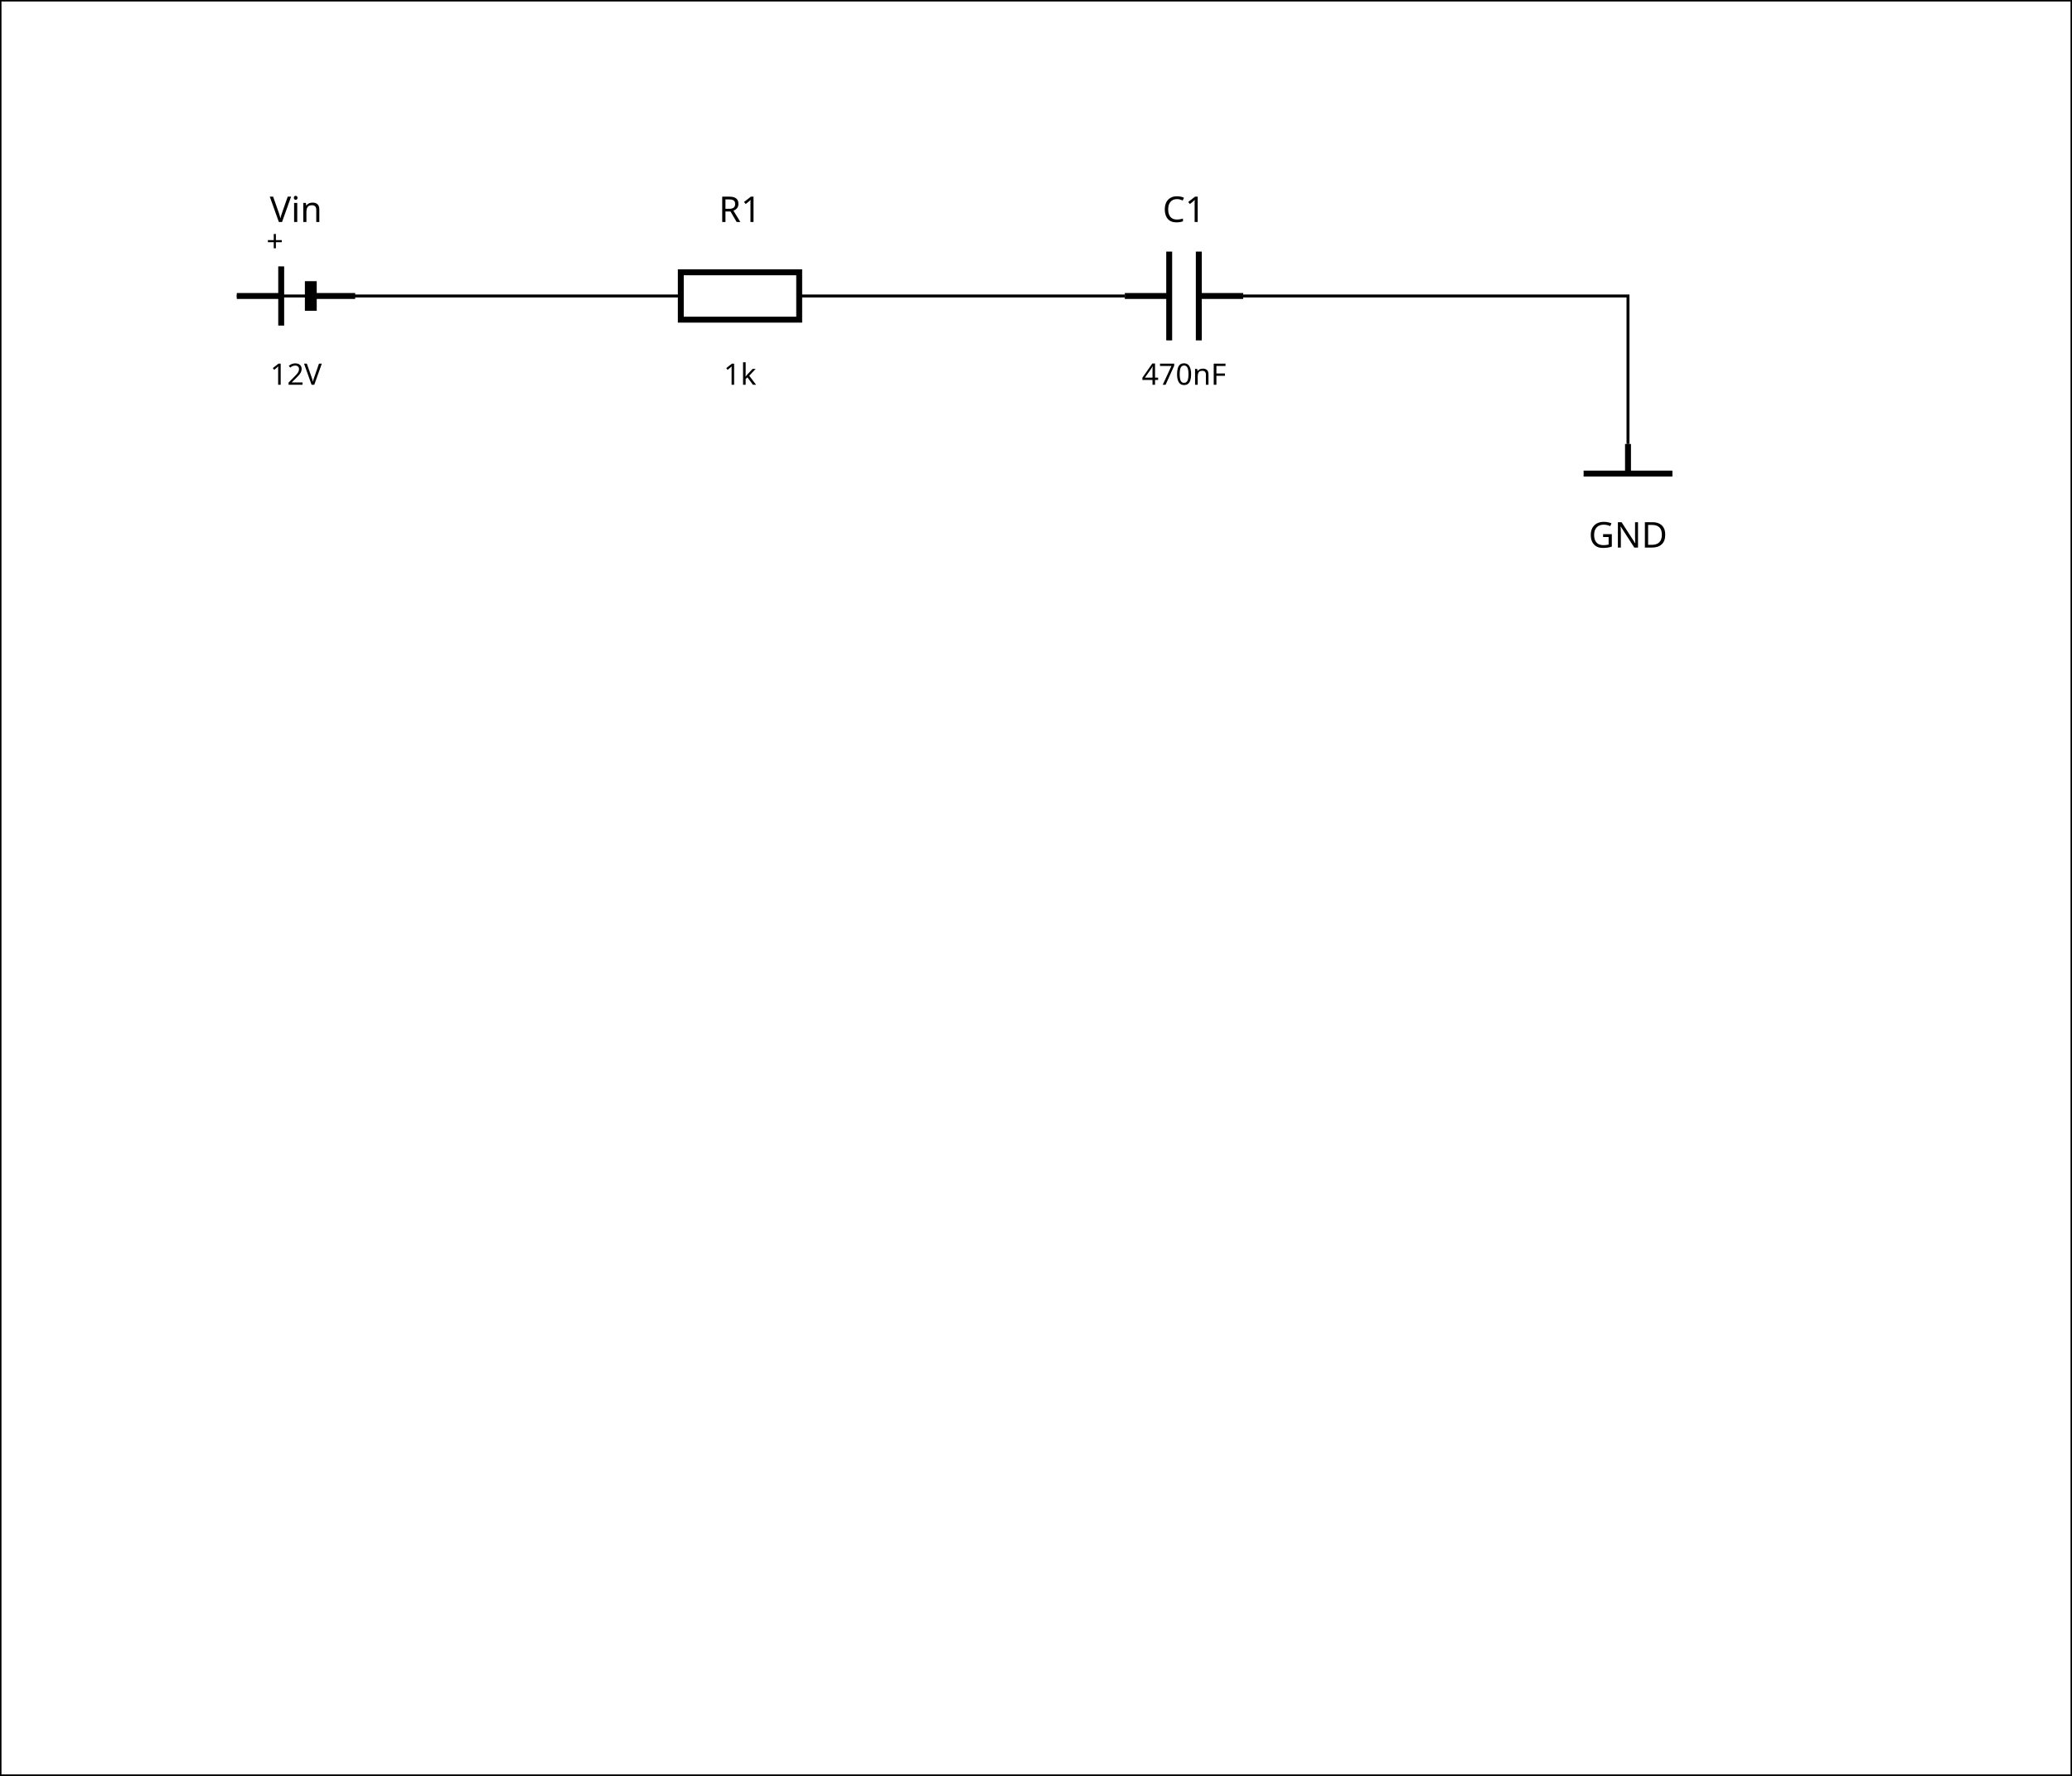
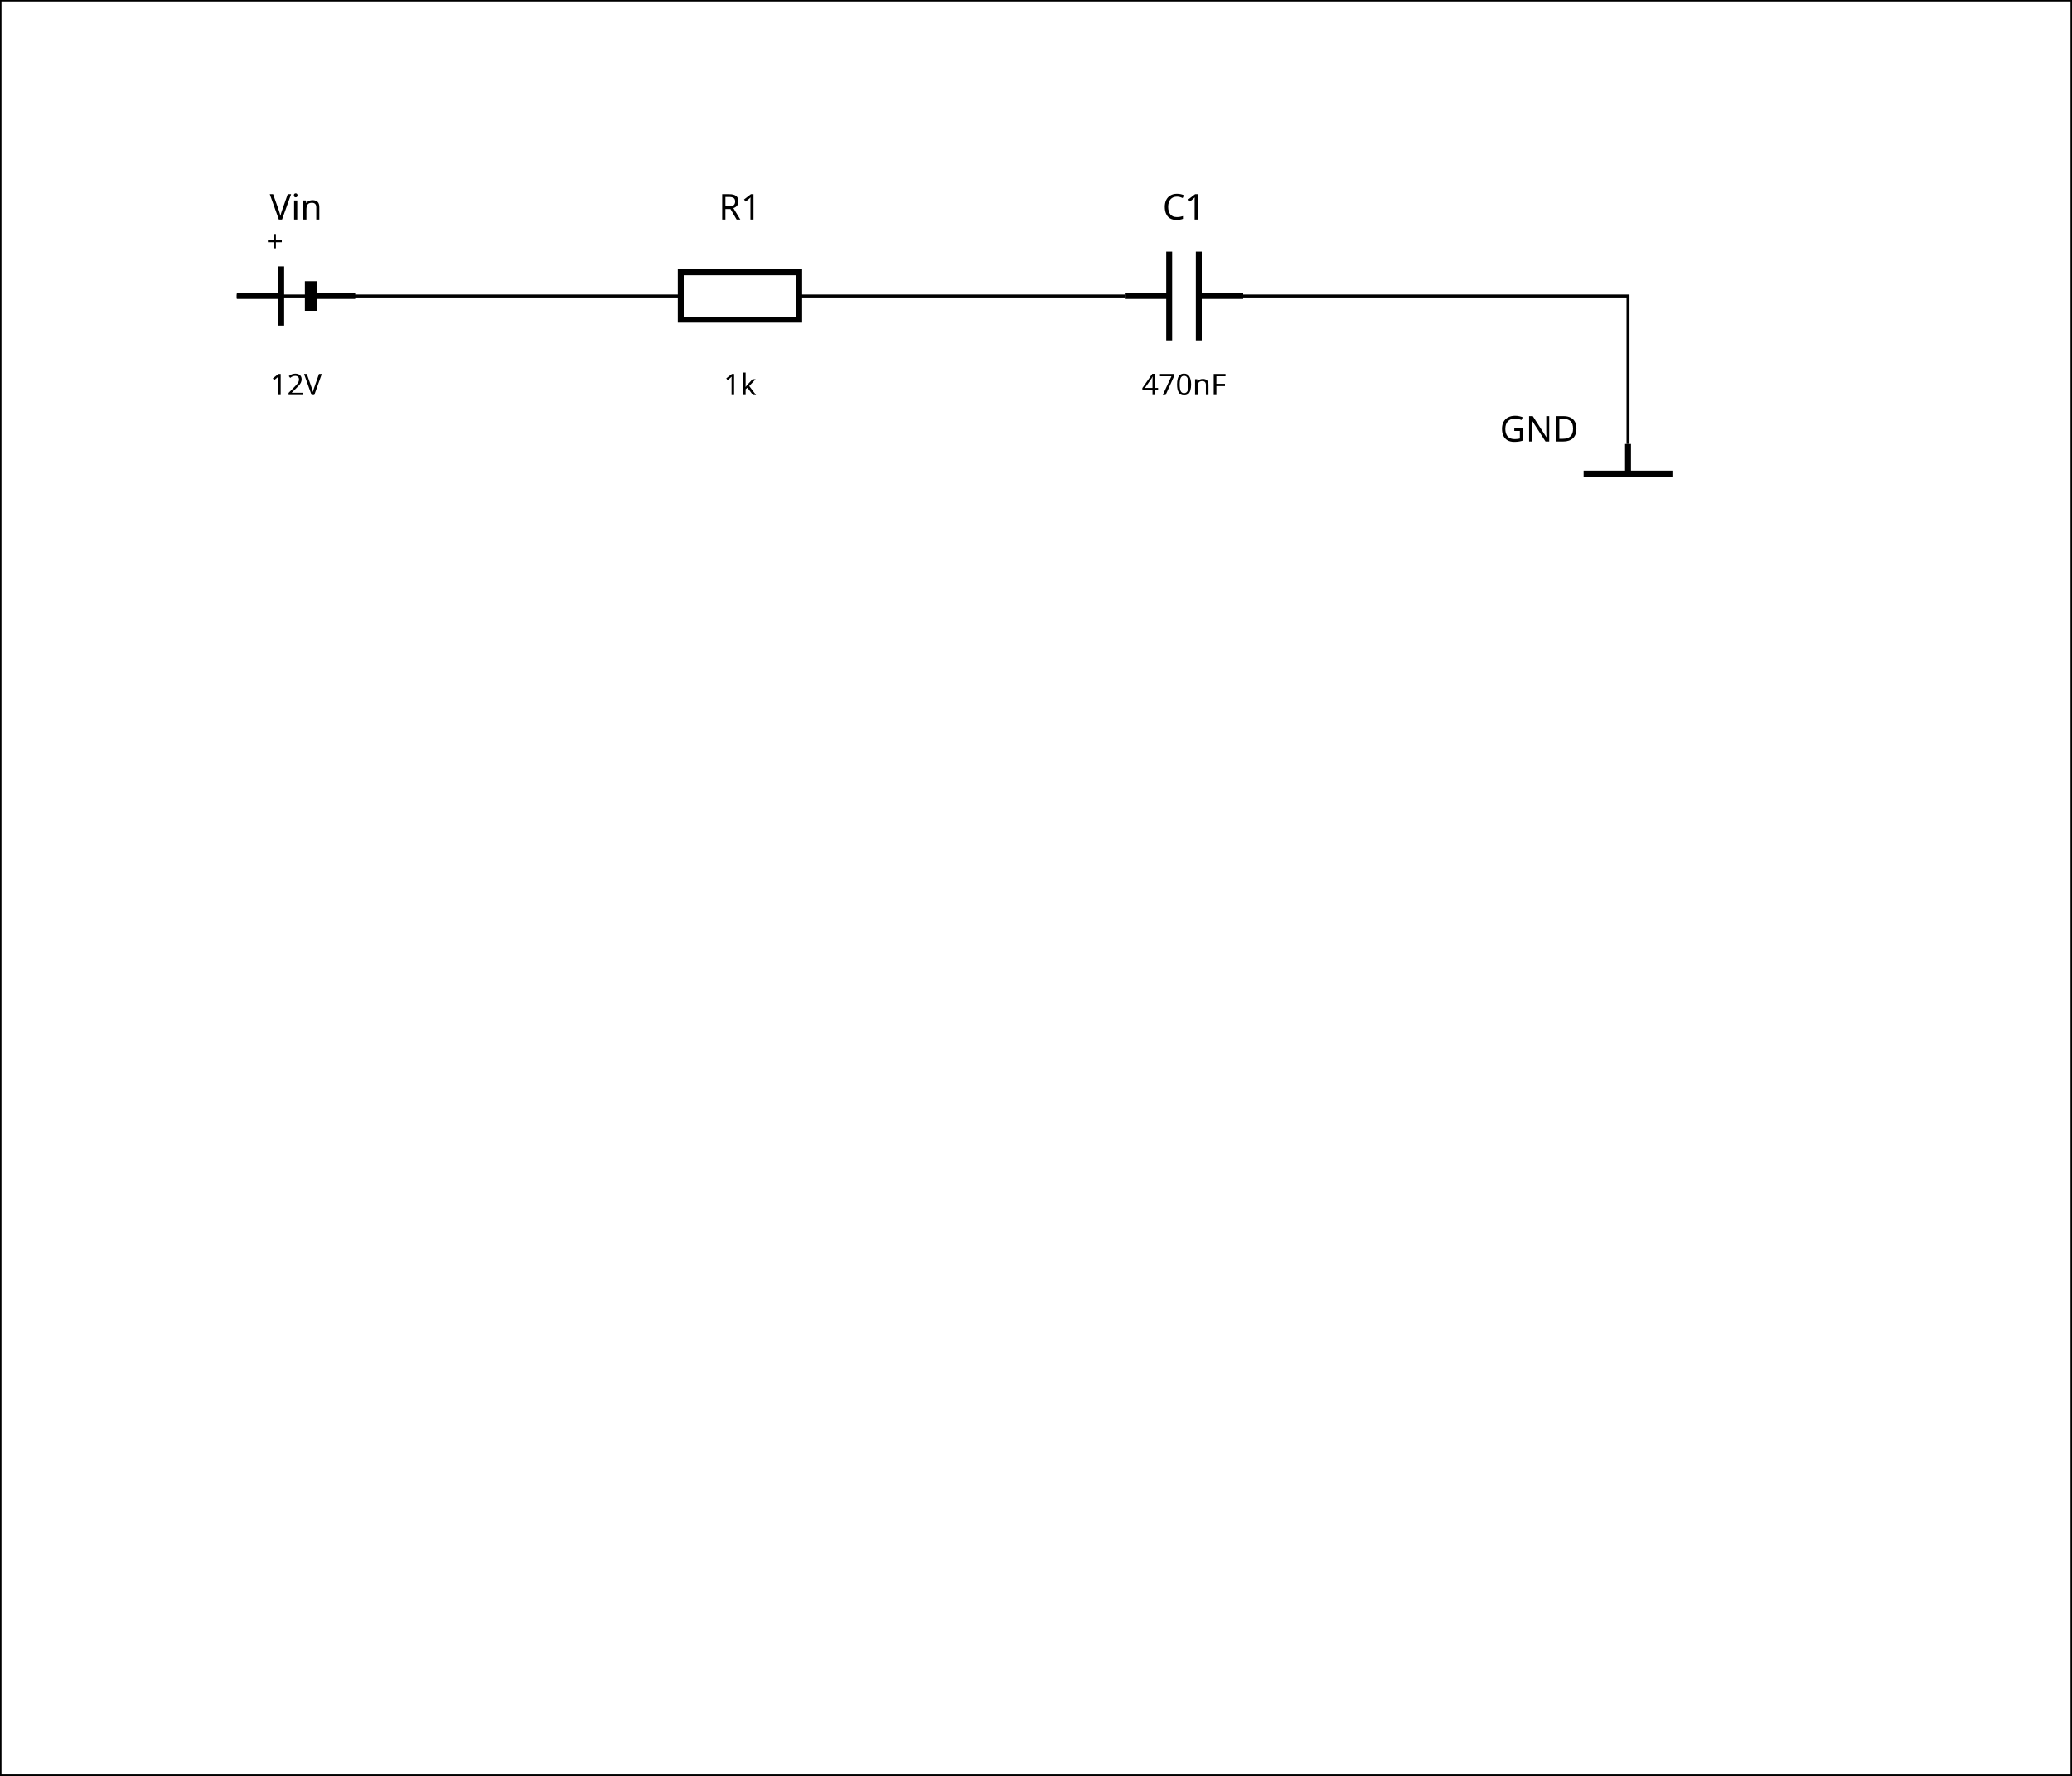
<svg xmlns="http://www.w3.org/2000/svg" width="700" height="600" viewBox="0 0 700 600">
  <style> text { font-family: sans-serif; fill: black; } path, line, rect { stroke: black; } </style>
  <rect width="100%" height="100%" fill="white" />
  <g transform="translate(100, 100) rotate(0.0)">
    <g class="symbol">
      <line x1="-5" y1="-10" x2="-5" y2="10" stroke="currentColor" stroke-width="2" />
      <line x1="5" y1="-5" x2="5" y2="5" stroke="currentColor" stroke-width="4" />
      <line x1="-20" y1="0" x2="-5" y2="0" stroke="currentColor" stroke-width="2" />
      <line x1="5" y1="0" x2="20" y2="0" stroke="currentColor" stroke-width="2" />
      <text x="-10" y="-15" font-size="10" fill="currentColor">+</text>
    </g>
-     <text x="0" y="-25" text-anchor="middle" font-size="12">Vin</text>
-     <text x="0" y="30" text-anchor="middle" font-size="10" fill="gray">12V</text>
+     <text x="0.0" y="-30.0" text-anchor="middle" font-size="12" dominant-baseline="middle" transform="rotate(-0.0, 0.0, -30.0)">Vin</text>
+     <text x="0.0" y="30.0" text-anchor="middle" font-size="10" fill="gray" dominant-baseline="middle" transform="rotate(-0.0, 0.0, 30.0)">12V</text>
  </g>
  <g transform="translate(250, 100) rotate(0.0)">
    <g class="symbol">
      <rect x="-20" y="-8" width="40" height="16" fill="none" stroke="currentColor" stroke-width="2" />
    </g>
-     <text x="0" y="-25" text-anchor="middle" font-size="12">R1</text>
-     <text x="0" y="30" text-anchor="middle" font-size="10" fill="gray">1k</text>
+     <text x="0.0" y="-30.0" text-anchor="middle" font-size="12" dominant-baseline="middle" transform="rotate(-0.0, 0.0, -30.0)">R1</text>
+     <text x="0.0" y="30.0" text-anchor="middle" font-size="10" fill="gray" dominant-baseline="middle" transform="rotate(-0.0, 0.0, 30.0)">1k</text>
  </g>
  <g transform="translate(400, 100) rotate(0.0)">
    <g class="symbol">
      <line x1="-5" y1="-15" x2="-5" y2="15" stroke="currentColor" stroke-width="2" />
      <line x1="5" y1="-15" x2="5" y2="15" stroke="currentColor" stroke-width="2" />
      <line x1="-20" y1="0" x2="-5" y2="0" stroke="currentColor" stroke-width="2" />
      <line x1="5" y1="0" x2="20" y2="0" stroke="currentColor" stroke-width="2" />
    </g>
-     <text x="0" y="-25" text-anchor="middle" font-size="12">C1</text>
-     <text x="0" y="30" text-anchor="middle" font-size="10" fill="gray">470nF</text>
+     <text x="0.0" y="-30.0" text-anchor="middle" font-size="12" dominant-baseline="middle" transform="rotate(-0.0, 0.0, -30.0)">C1</text>
+     <text x="0.0" y="30.0" text-anchor="middle" font-size="10" fill="gray" dominant-baseline="middle" transform="rotate(-0.0, 0.0, 30.0)">470nF</text>
  </g>
  <g transform="translate(550, 160) rotate(0.0)">
    <g class="symbol">
      <line x1="-15" y1="0" x2="15" y2="0" stroke="currentColor" stroke-width="2" />
      <line x1="0" y1="-10" x2="0" y2="0" stroke="currentColor" stroke-width="2" />
    </g>
-     <text x="0" y="25" text-anchor="middle" font-size="12">GND</text>
-     <text x="0" y="80" text-anchor="middle" font-size="10" fill="gray" />
+     <text x="-30.0" y="-15.0" text-anchor="middle" font-size="12" dominant-baseline="middle" transform="rotate(-0.0, -30.0, -15.0)">GND</text>
+     <text x="30.0" y="0.0" text-anchor="middle" font-size="10" fill="gray" dominant-baseline="middle" transform="rotate(-0.0, 30.0, 0.0)" />
  </g>
  <path d="M 80 100 L 230 100 L 230 100" stroke="blue" stroke-width="1" fill="none" />
  <path d="M 270 100 L 380 100 L 380 100" stroke="blue" stroke-width="1" fill="none" />
  <path d="M 420 100 L 550 100 L 550 150" stroke="blue" stroke-width="1" fill="none" />
</svg>
